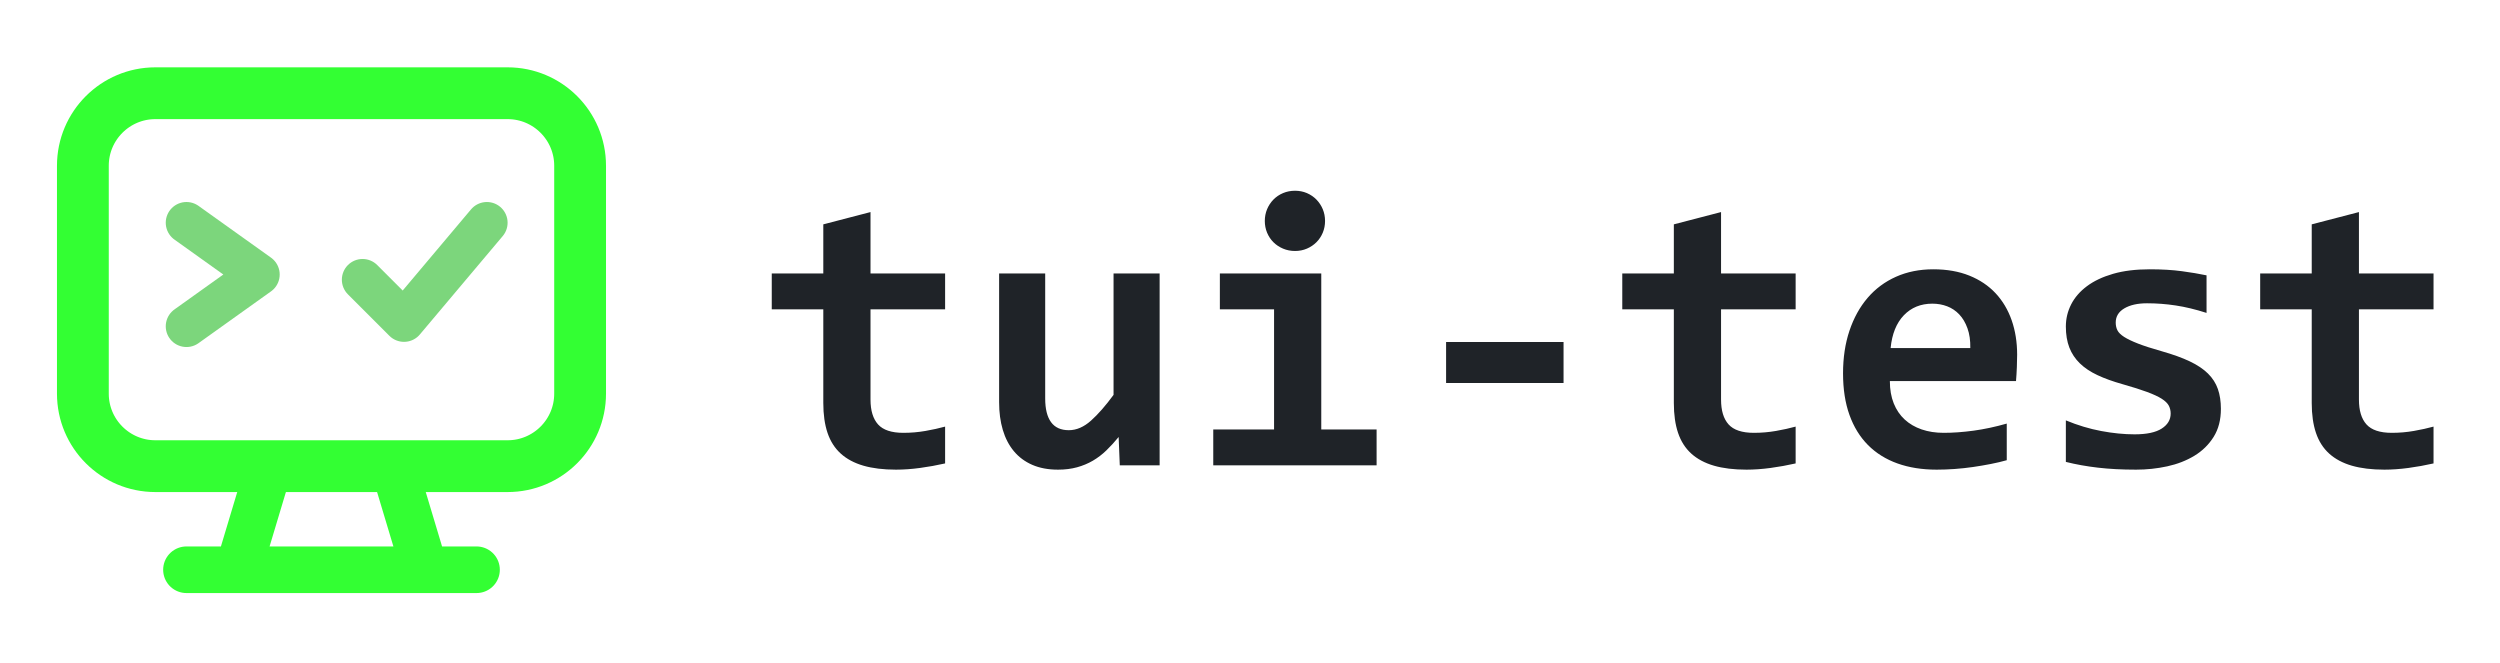
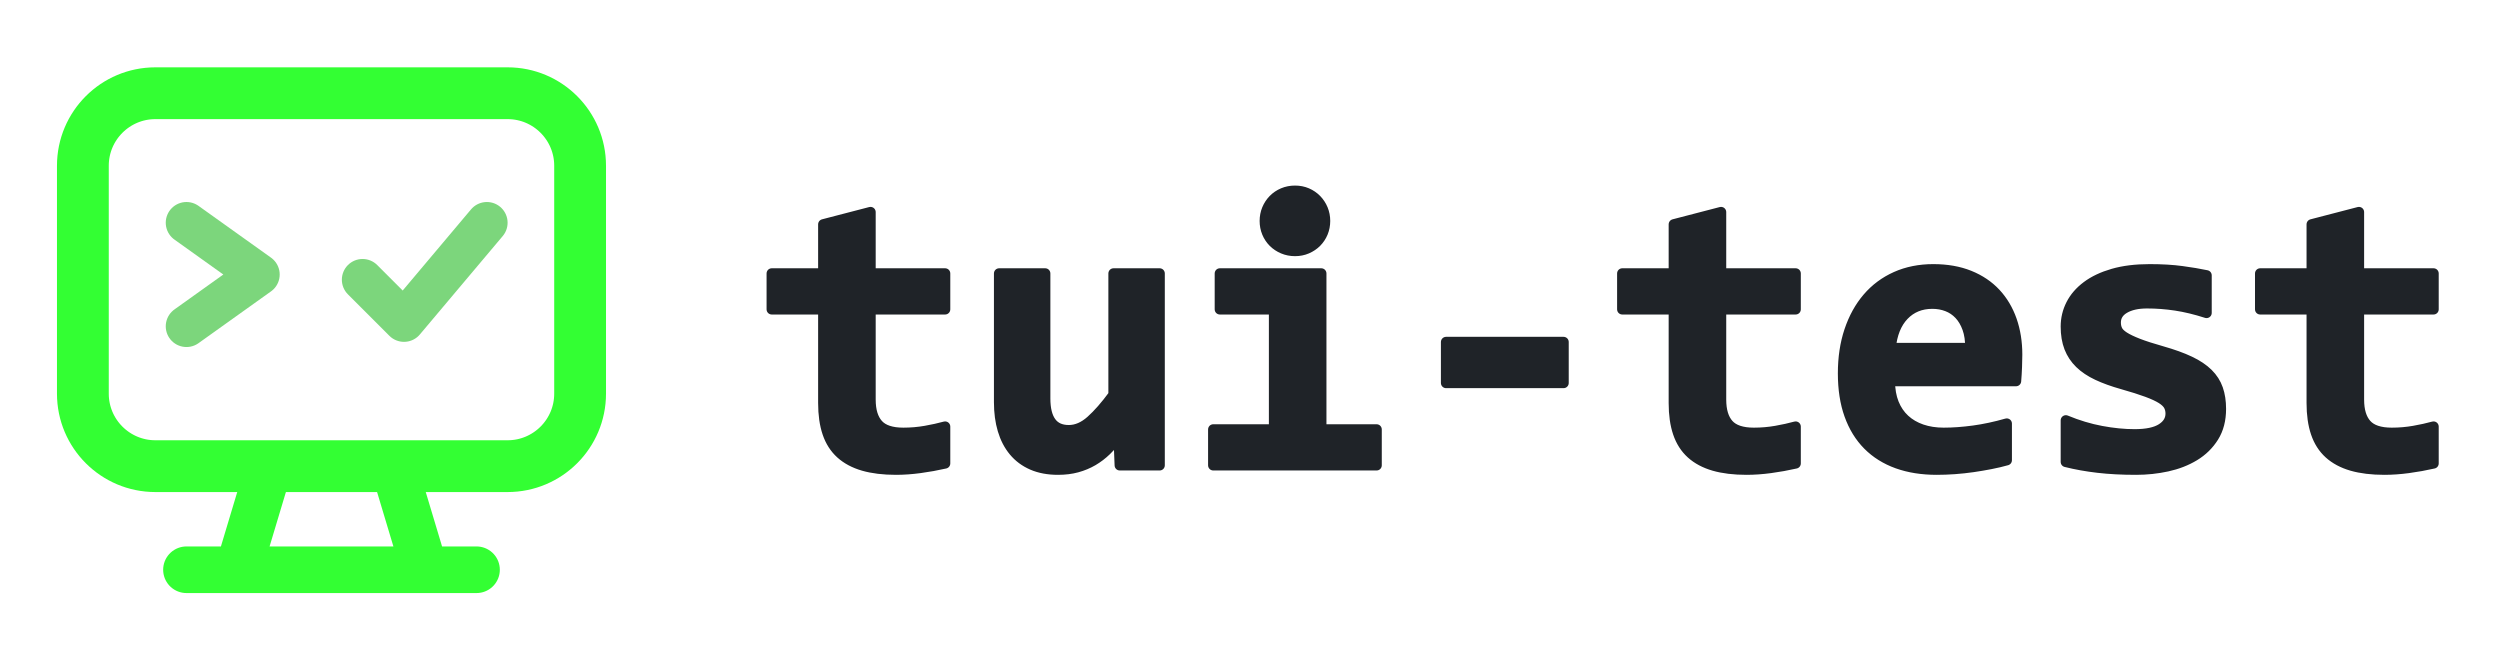
<svg xmlns="http://www.w3.org/2000/svg" width="181" height="48" viewBox="0 0 181 48" fill="none" role="img" aria-labelledby="title">
  <style>
-     .wordmark { fill: #1f2328; }
-     @media (prefers-color-scheme: dark) { .wordmark { fill: #e6edf3; } }
+     .wordmark { color: #1f2328; fill: currentColor; stroke: currentColor; stroke-width: 0.75; stroke-linejoin: round; }
+     @media (prefers-color-scheme: dark) { .wordmark { color: #e6edf3; } }
  </style>
  <g transform="scale(0.1875)">
    <rect x="32" y="36" width="192" height="144" rx="28" fill="none" stroke="#33FF33" stroke-width="20" />
    <path d="M 104,180 L 92,220 M 152,180 L 164,220 M 72,220 L 184,220" fill="none" stroke="#33FF33" stroke-width="18" stroke-linecap="round" stroke-linejoin="round" />
    <polyline points="72,86 100,106 72,126" fill="none" stroke="#7CD67C" stroke-width="16" stroke-linecap="round" stroke-linejoin="round" />
    <polyline points="140,108 156,124 188,86" fill="none" stroke="#7CD67C" stroke-width="16" stroke-linecap="round" stroke-linejoin="round" />
  </g>
  <path class="wordmark" fill-rule="evenodd" d="     M68.426 33.552 C67.824 33.688 67.218 33.798 66.607 33.88 C65.997 33.962 65.418 34.003 64.871 34.003 C63.96 34.003 63.174 33.907 62.513 33.716 C61.852 33.524 61.305 33.233 60.872 32.841 C60.439 32.449 60.12 31.95 59.915 31.344 C59.71 30.738 59.607 30.015 59.607 29.177 L59.607 22.396 L55.875 22.396 L55.875 19.798 L59.607 19.798 L59.607 16.243 L63.025 15.354 L63.025 19.798 L68.426 19.798 L68.426 22.396 L63.025 22.396 L63.025 28.931 C63.025 29.724 63.208 30.323 63.572 30.729 C63.937 31.134 64.548 31.337 65.404 31.337 C65.951 31.337 66.484 31.291 67.004 31.2 C67.523 31.109 67.997 31.004 68.426 30.886 Z     M75.672 19.798 L75.672 28.849 C75.672 29.605 75.813 30.177 76.096 30.564 C76.378 30.952 76.807 31.146 77.381 31.146 C77.937 31.146 78.472 30.915 78.987 30.455 C79.502 29.995 80.047 29.373 80.621 28.589 L80.621 19.798 L83.957 19.798 L83.957 33.688 L81.072 33.688 L80.99 31.638 C80.699 31.993 80.402 32.317 80.102 32.608 C79.801 32.9 79.475 33.148 79.124 33.354 C78.773 33.559 78.39 33.718 77.976 33.832 C77.561 33.946 77.103 34.003 76.602 34.003 C75.891 34.003 75.269 33.887 74.735 33.654 C74.202 33.422 73.758 33.091 73.402 32.663 C73.047 32.235 72.78 31.722 72.603 31.125 C72.425 30.528 72.336 29.86 72.336 29.122 L72.336 19.798 Z     M95.934 15.997 C95.934 16.298 95.879 16.58 95.77 16.845 C95.66 17.109 95.507 17.339 95.312 17.535 C95.116 17.731 94.885 17.886 94.621 18 C94.357 18.114 94.07 18.171 93.76 18.171 C93.45 18.171 93.16 18.114 92.892 18 C92.623 17.886 92.39 17.731 92.194 17.535 C91.998 17.339 91.846 17.109 91.736 16.845 C91.627 16.58 91.572 16.298 91.572 15.997 C91.572 15.696 91.627 15.414 91.736 15.149 C91.846 14.885 91.998 14.653 92.194 14.452 C92.39 14.252 92.623 14.094 92.892 13.98 C93.16 13.867 93.45 13.81 93.76 13.81 C94.07 13.81 94.357 13.867 94.621 13.98 C94.885 14.094 95.116 14.252 95.312 14.452 C95.507 14.653 95.66 14.885 95.77 15.149 C95.879 15.414 95.934 15.696 95.934 15.997 Z     M92.242 22.396 L88.318 22.396 L88.318 19.798 L95.66 19.798 L95.66 31.091 L99.666 31.091 L99.666 33.688 L87.84 33.688 L87.84 31.091 L92.242 31.091 Z     M104.697 27.728 L104.697 24.761 L113.201 24.761 L113.201 27.728 Z     M130.004 33.552 C129.402 33.688 128.796 33.798 128.186 33.88 C127.575 33.962 126.996 34.003 126.449 34.003 C125.538 34.003 124.752 33.907 124.091 33.716 C123.43 33.524 122.883 33.233 122.45 32.841 C122.017 32.449 121.698 31.95 121.493 31.344 C121.288 30.738 121.186 30.015 121.186 29.177 L121.186 22.396 L117.453 22.396 L117.453 19.798 L121.186 19.798 L121.186 16.243 L124.604 15.354 L124.604 19.798 L130.004 19.798 L130.004 22.396 L124.604 22.396 L124.604 28.931 C124.604 29.724 124.786 30.323 125.15 30.729 C125.515 31.134 126.126 31.337 126.982 31.337 C127.529 31.337 128.062 31.291 128.582 31.2 C129.102 31.109 129.576 31.004 130.004 30.886 Z     M146.041 25.677 C146.041 25.905 146.034 26.201 146.021 26.565 C146.007 26.93 145.986 27.272 145.959 27.591 L136.826 27.591 C136.826 28.201 136.92 28.739 137.106 29.204 C137.293 29.669 137.558 30.059 137.899 30.373 C138.241 30.688 138.651 30.927 139.13 31.091 C139.608 31.255 140.139 31.337 140.723 31.337 C141.397 31.337 142.119 31.285 142.89 31.18 C143.66 31.075 144.46 30.904 145.289 30.667 L145.289 33.319 C144.934 33.42 144.546 33.511 144.127 33.593 C143.708 33.675 143.279 33.748 142.842 33.812 C142.404 33.875 141.962 33.923 141.516 33.955 C141.069 33.987 140.636 34.003 140.217 34.003 C139.16 34.003 138.212 33.853 137.373 33.552 C136.535 33.251 135.824 32.807 135.24 32.219 C134.657 31.631 134.21 30.904 133.9 30.038 C133.59 29.172 133.436 28.17 133.436 27.03 C133.436 25.9 133.59 24.872 133.9 23.947 C134.21 23.022 134.648 22.229 135.213 21.568 C135.778 20.908 136.464 20.397 137.271 20.037 C138.077 19.677 138.977 19.497 139.971 19.497 C140.955 19.497 141.826 19.65 142.582 19.955 C143.339 20.26 143.972 20.687 144.482 21.233 C144.993 21.78 145.38 22.432 145.645 23.188 C145.909 23.945 146.041 24.774 146.041 25.677 Z     M142.65 25.198 C142.66 24.651 142.591 24.175 142.445 23.77 C142.299 23.364 142.101 23.029 141.851 22.765 C141.6 22.5 141.308 22.304 140.976 22.177 C140.643 22.049 140.285 21.985 139.902 21.985 C139.064 21.985 138.376 22.266 137.838 22.826 C137.3 23.387 136.981 24.177 136.881 25.198 Z     M160.793 29.601 C160.793 30.394 160.618 31.07 160.267 31.631 C159.916 32.191 159.451 32.647 158.872 32.998 C158.293 33.349 157.637 33.604 156.903 33.764 C156.17 33.923 155.42 34.003 154.654 34.003 C153.633 34.003 152.713 33.955 151.893 33.859 C151.072 33.764 150.298 33.625 149.568 33.442 L149.568 30.435 C150.425 30.79 151.28 31.048 152.132 31.207 C152.984 31.367 153.788 31.446 154.545 31.446 C155.42 31.446 156.074 31.307 156.507 31.029 C156.94 30.751 157.156 30.389 157.156 29.942 C157.156 29.733 157.111 29.541 157.02 29.368 C156.928 29.195 156.757 29.029 156.507 28.869 C156.256 28.71 155.903 28.546 155.447 28.377 C154.992 28.208 154.395 28.019 153.656 27.81 C152.973 27.618 152.373 27.402 151.858 27.16 C151.343 26.919 150.917 26.634 150.58 26.306 C150.243 25.978 149.99 25.597 149.821 25.164 C149.653 24.731 149.568 24.223 149.568 23.64 C149.568 23.075 149.696 22.541 149.951 22.04 C150.206 21.539 150.587 21.099 151.093 20.721 C151.599 20.342 152.23 20.044 152.986 19.825 C153.743 19.606 154.627 19.497 155.639 19.497 C156.514 19.497 157.288 19.543 157.963 19.634 C158.637 19.725 159.234 19.825 159.754 19.935 L159.754 22.655 C158.961 22.4 158.216 22.22 157.519 22.115 C156.821 22.01 156.131 21.958 155.447 21.958 C154.764 21.958 154.215 22.081 153.8 22.327 C153.385 22.573 153.178 22.915 153.178 23.353 C153.178 23.562 153.219 23.749 153.301 23.913 C153.383 24.077 153.545 24.237 153.786 24.392 C154.028 24.547 154.365 24.708 154.798 24.877 C155.231 25.046 155.803 25.23 156.514 25.431 C157.316 25.659 157.99 25.902 158.537 26.162 C159.084 26.422 159.524 26.716 159.856 27.044 C160.189 27.372 160.428 27.746 160.574 28.165 C160.72 28.584 160.793 29.063 160.793 29.601 Z     M176.188 33.552 C175.586 33.688 174.98 33.798 174.369 33.88 C173.758 33.962 173.18 34.003 172.633 34.003 C171.721 34.003 170.935 33.907 170.274 33.716 C169.614 33.524 169.067 33.233 168.634 32.841 C168.201 32.449 167.882 31.95 167.677 31.344 C167.472 30.738 167.369 30.015 167.369 29.177 L167.369 22.396 L163.637 22.396 L163.637 19.798 L167.369 19.798 L167.369 16.243 L170.787 15.354 L170.787 19.798 L176.188 19.798 L176.188 22.396 L170.787 22.396 L170.787 28.931 C170.787 29.724 170.969 30.323 171.334 30.729 C171.699 31.134 172.309 31.337 173.166 31.337 C173.713 31.337 174.246 31.291 174.766 31.2 C175.285 31.109 175.759 31.004 176.188 30.886 Z   " />
</svg>
